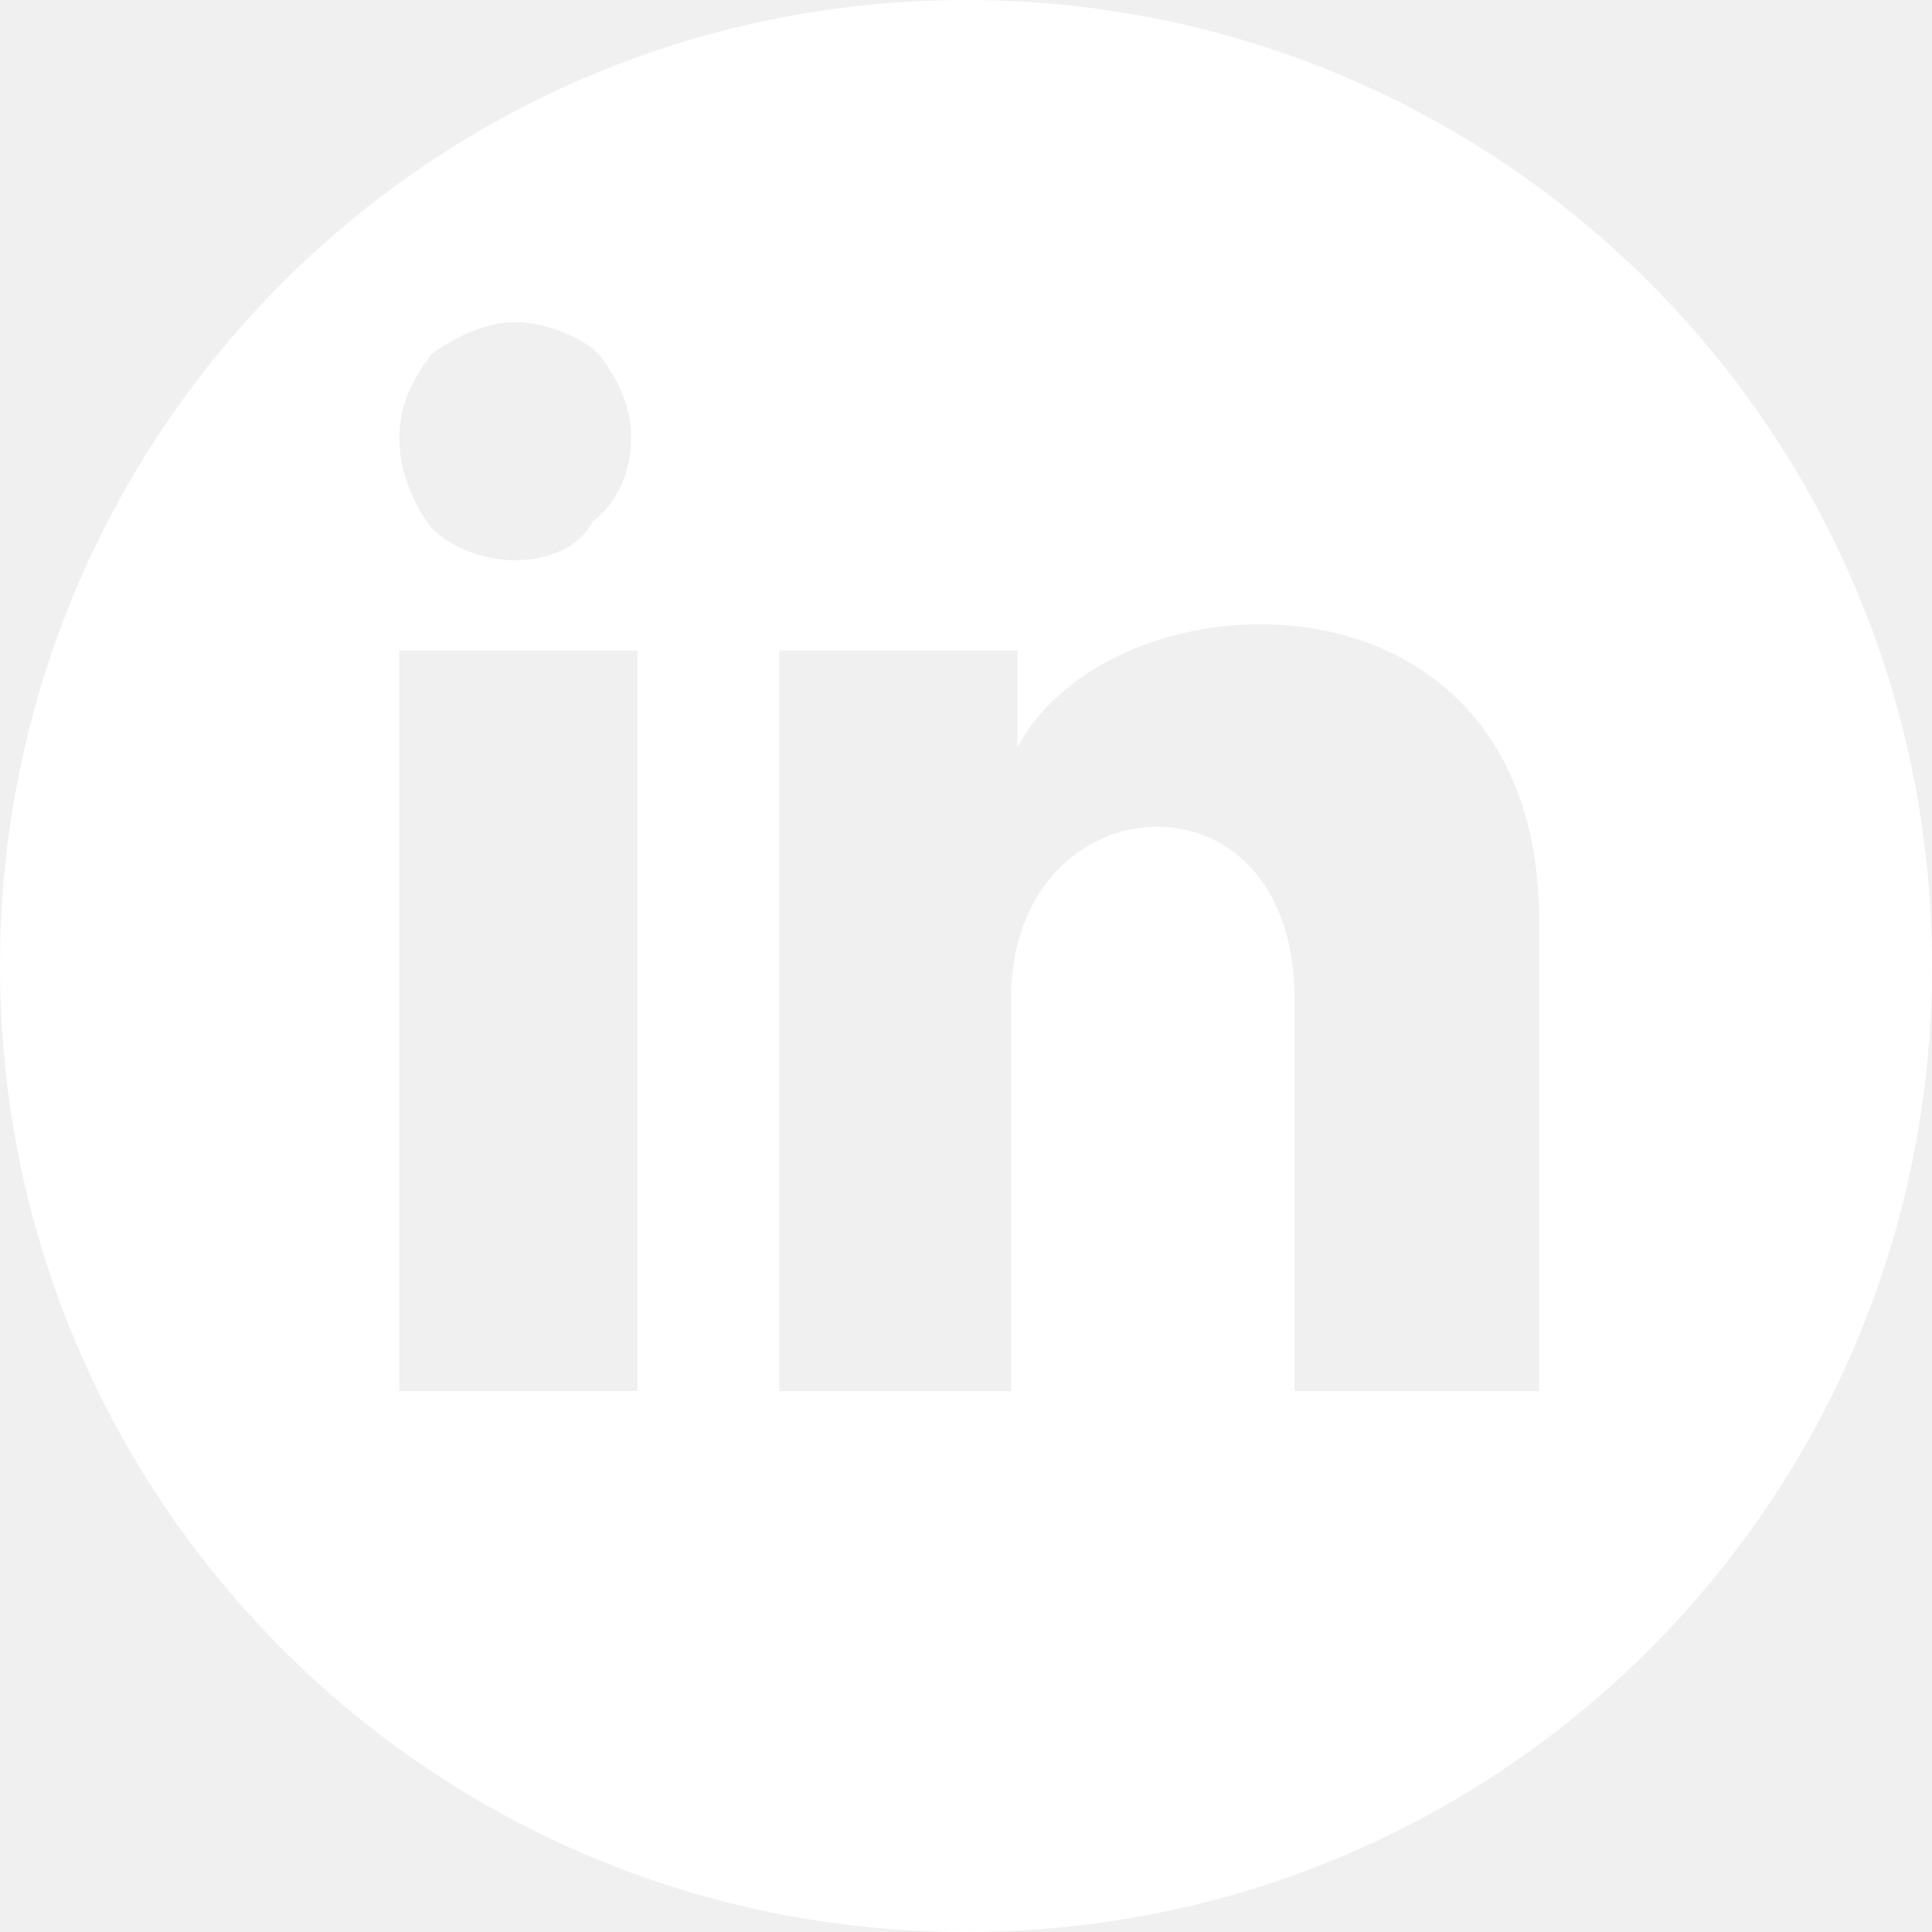
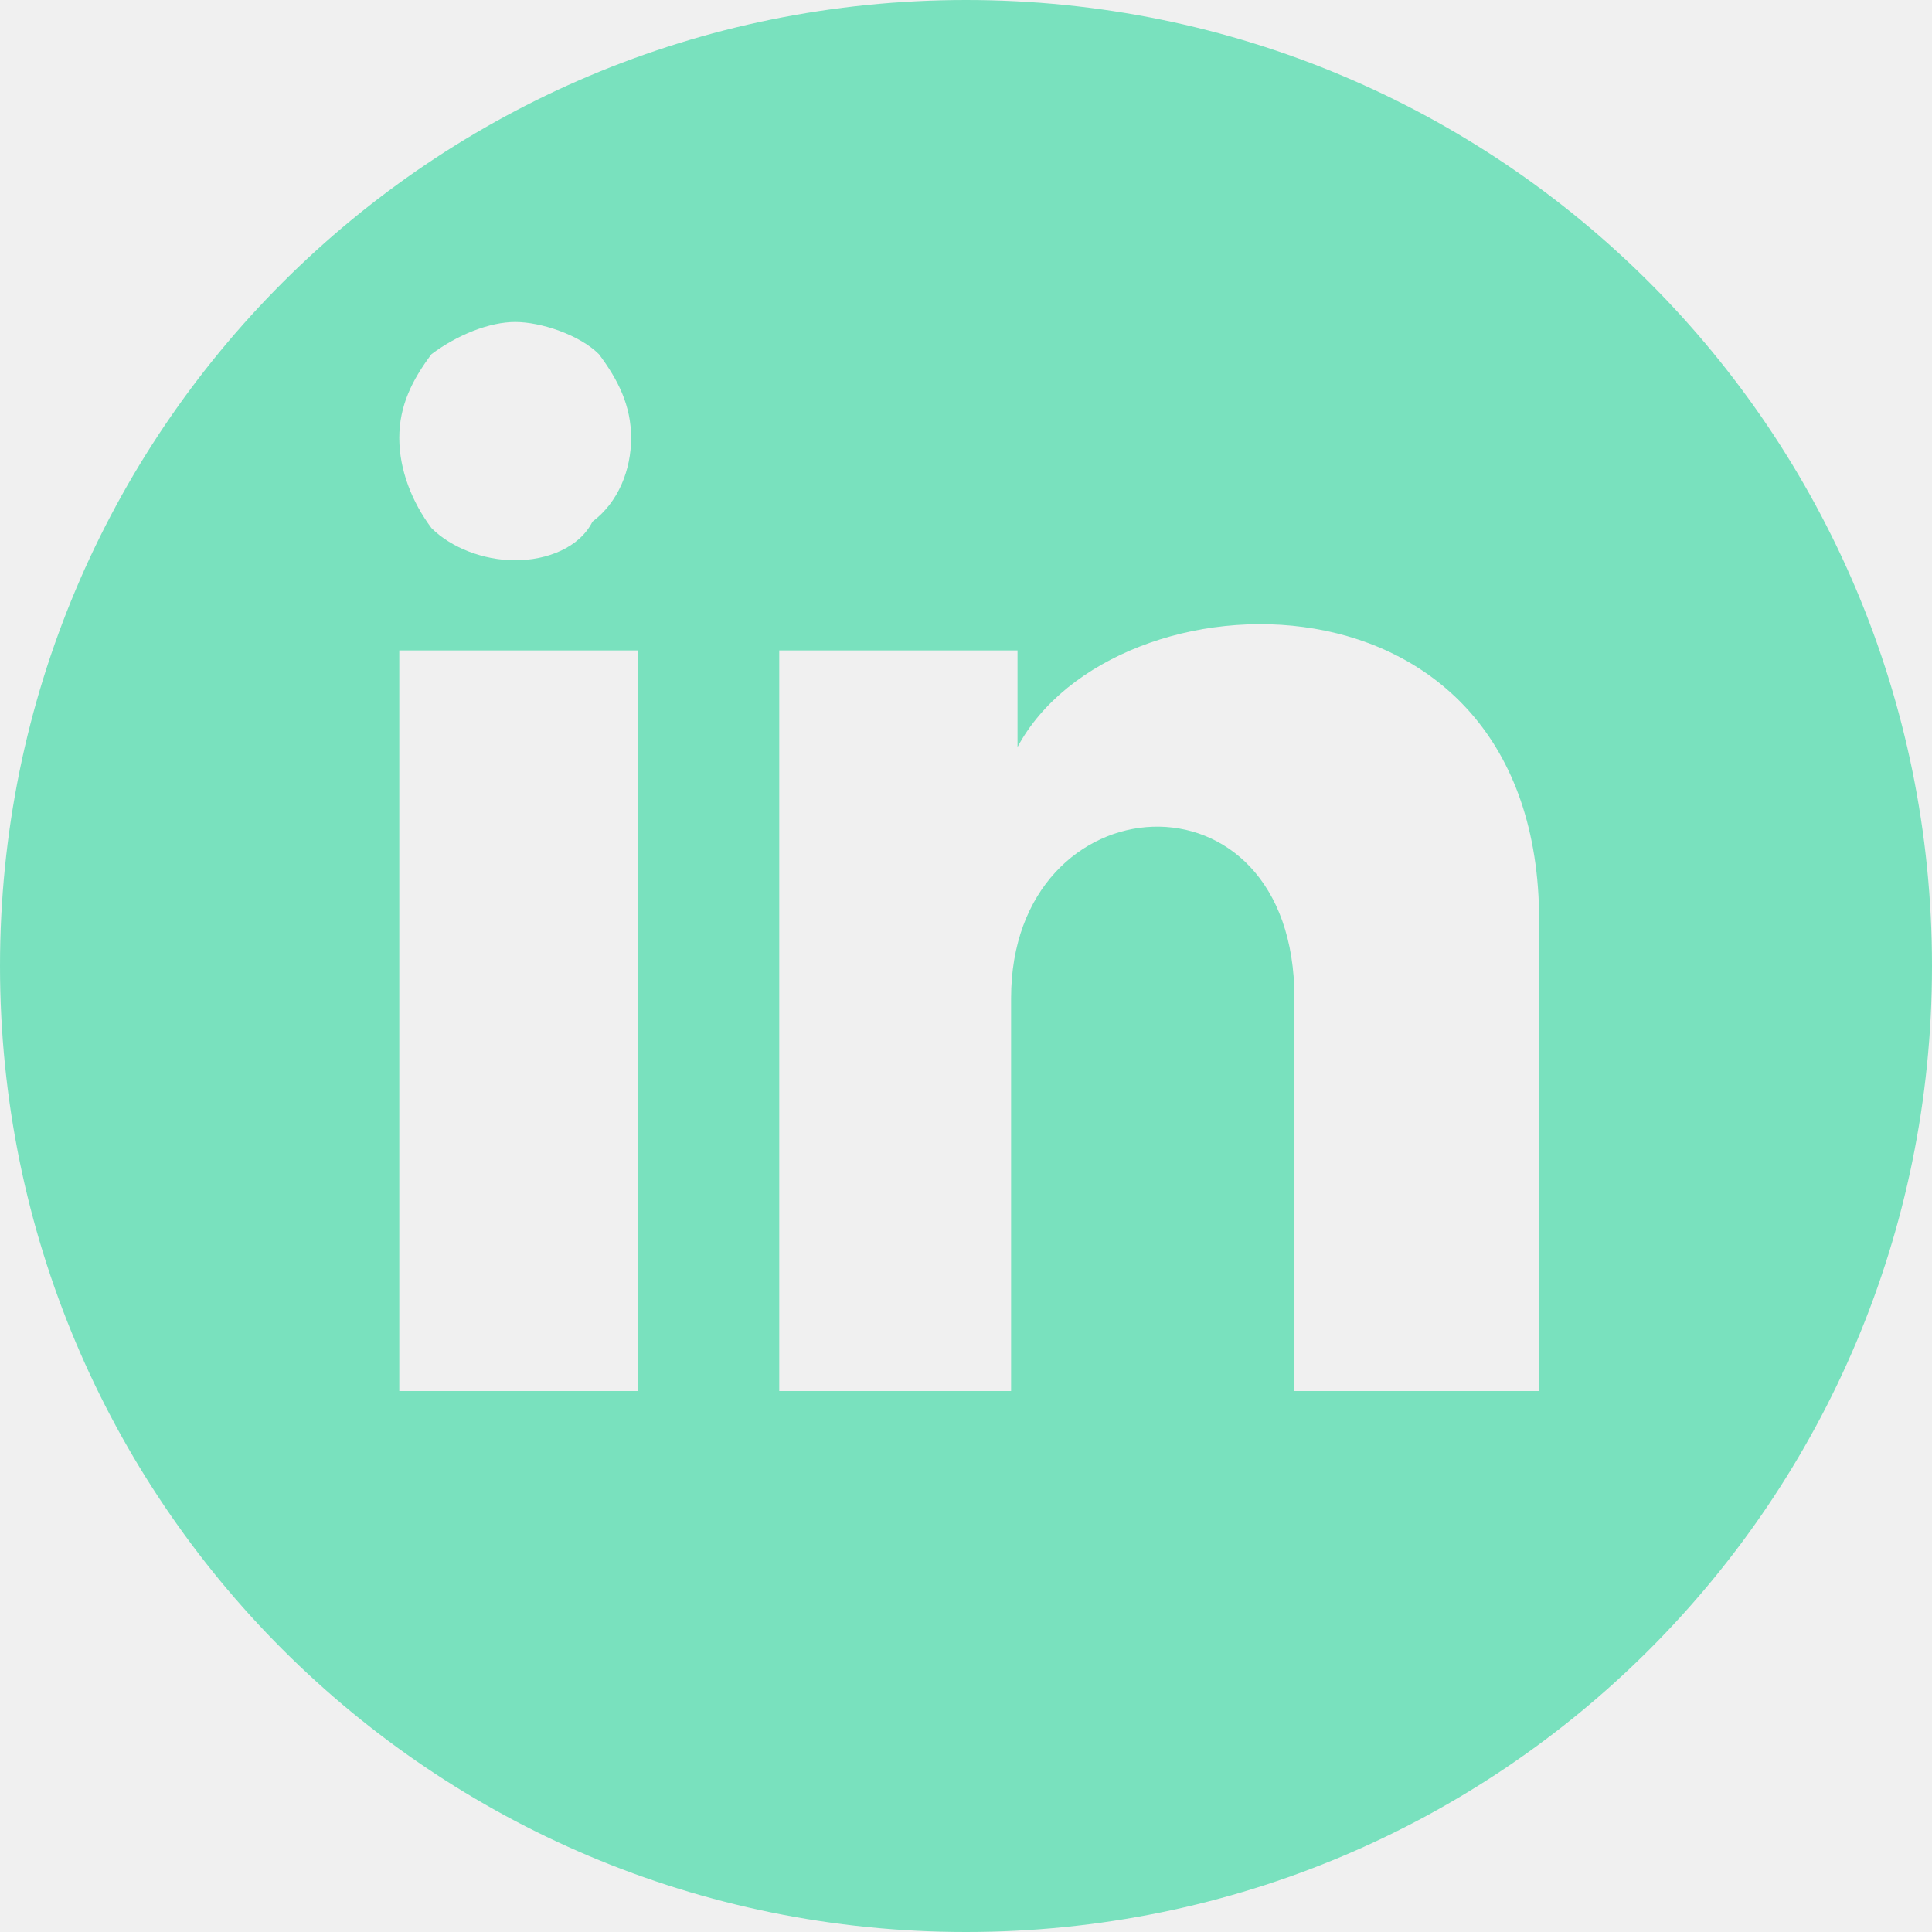
- <svg xmlns="http://www.w3.org/2000/svg" width="30" height="30" viewBox="0 0 30 30" fill="none">
-   <path d="M15 0C6.7 0 0 6.7 0 15C0 23.3 6.7 30 15 30C23.3 30 30 23.3 30 15C30 6.7 23.3 0 15 0ZM6.7 5.5C7.1 5.2 7.6 5 8 5C8.4 5 9 5.2 9.3 5.5C9.6 5.9 9.8 6.3 9.8 6.8C9.8 7.3 9.6 7.8 9.2 8.1C9 8.5 8.5 8.7 8 8.7C7.5 8.7 7 8.5 6.7 8.2C6.4 7.8 6.2 7.3 6.2 6.8C6.2 6.3 6.4 5.9 6.7 5.5ZM9.9 21.6H6.2V10.1H9.9V21.6ZM23.8 21.6H20.1V15.5C20.1 11.8 15.7 12.1 15.7 15.5V21.6H12.1V10.1H15.8V11.6C17.3 8.8 23.9 8.6 23.9 14.3V21.6H23.8Z" fill="white" />
+ <svg xmlns="http://www.w3.org/2000/svg" width="30" height="30" viewBox="0 0 30 30">
+   <path fill="#79e1be" d="M15 0C6.7 0 0 6.7 0 15C0 23.3 6.7 30 15 30C23.3 30 30 23.3 30 15C30 6.7 23.3 0 15 0ZM6.7 5.5C7.1 5.2 7.6 5 8 5C8.4 5 9 5.2 9.3 5.5C9.6 5.9 9.8 6.3 9.8 6.8C9.8 7.3 9.6 7.8 9.2 8.1C9 8.5 8.5 8.7 8 8.7C7.5 8.7 7 8.5 6.7 8.2C6.4 7.8 6.2 7.3 6.2 6.8C6.2 6.3 6.4 5.9 6.7 5.5ZM9.9 21.6H6.2V10.1H9.9V21.6ZM23.8 21.6H20.1V15.5C20.1 11.8 15.7 12.1 15.7 15.5V21.6H12.1V10.1H15.8V11.6C17.3 8.8 23.9 8.6 23.9 14.3V21.6H23.8Z" />
</svg>
